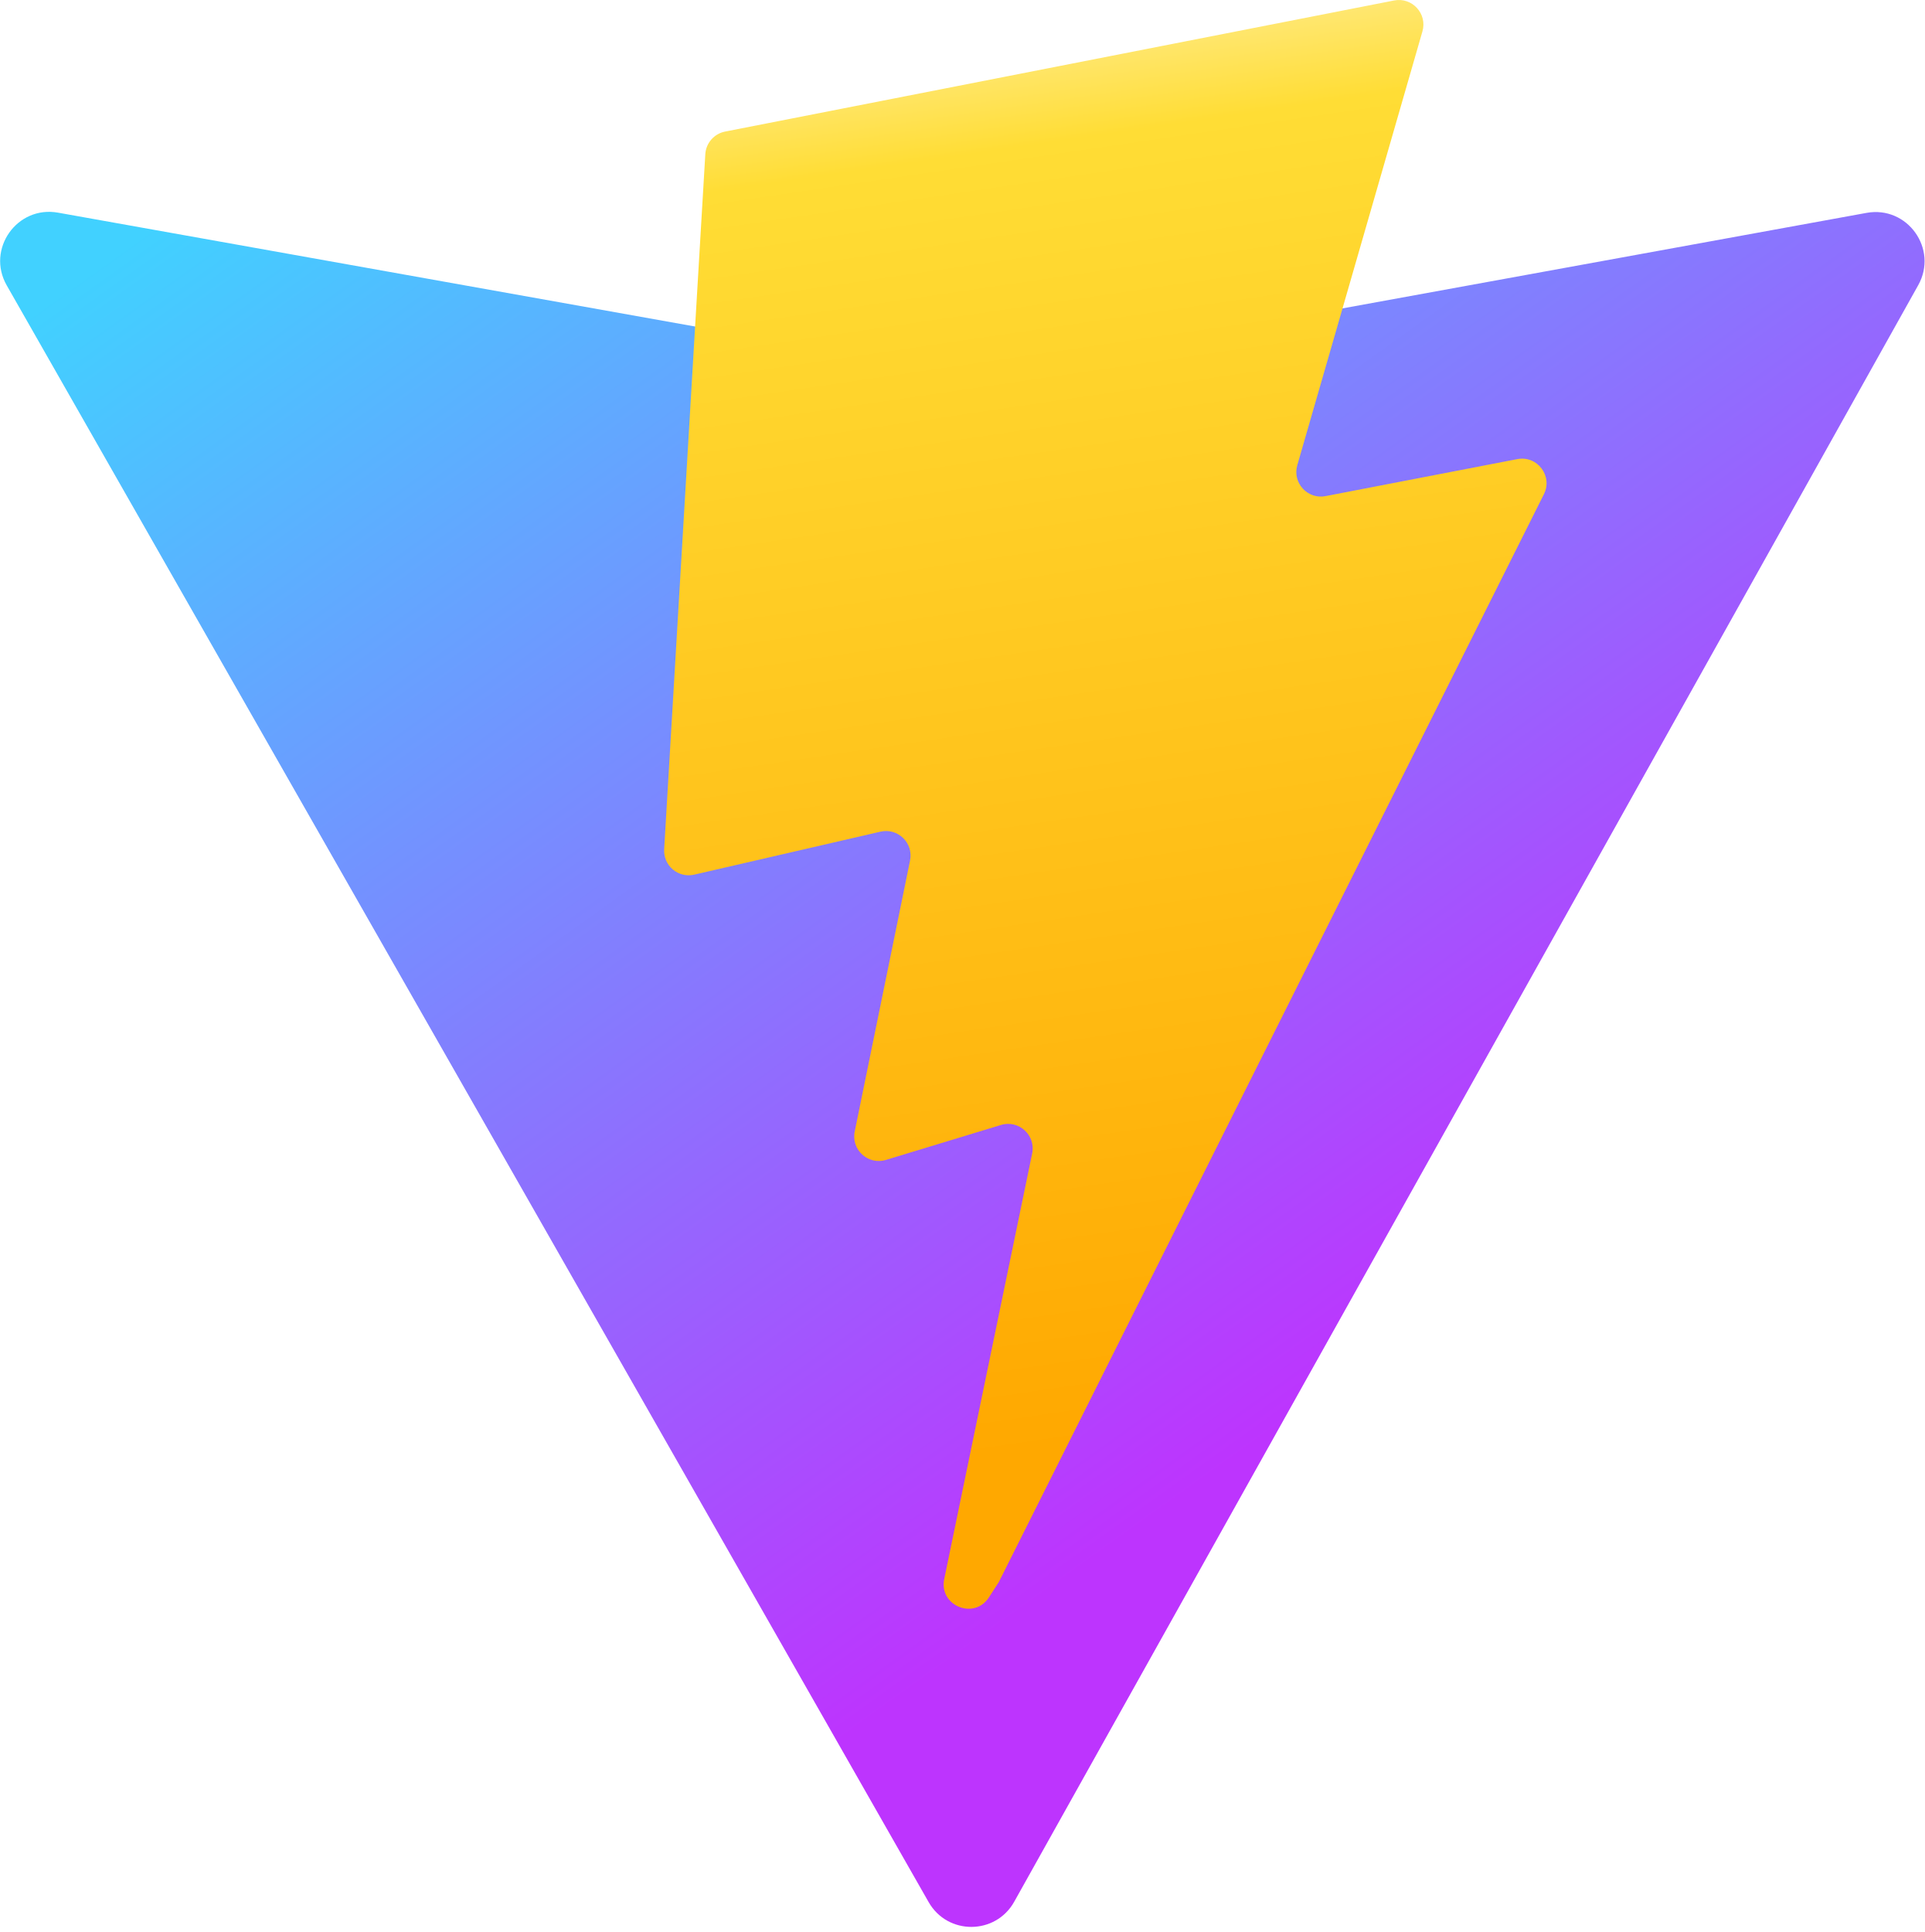
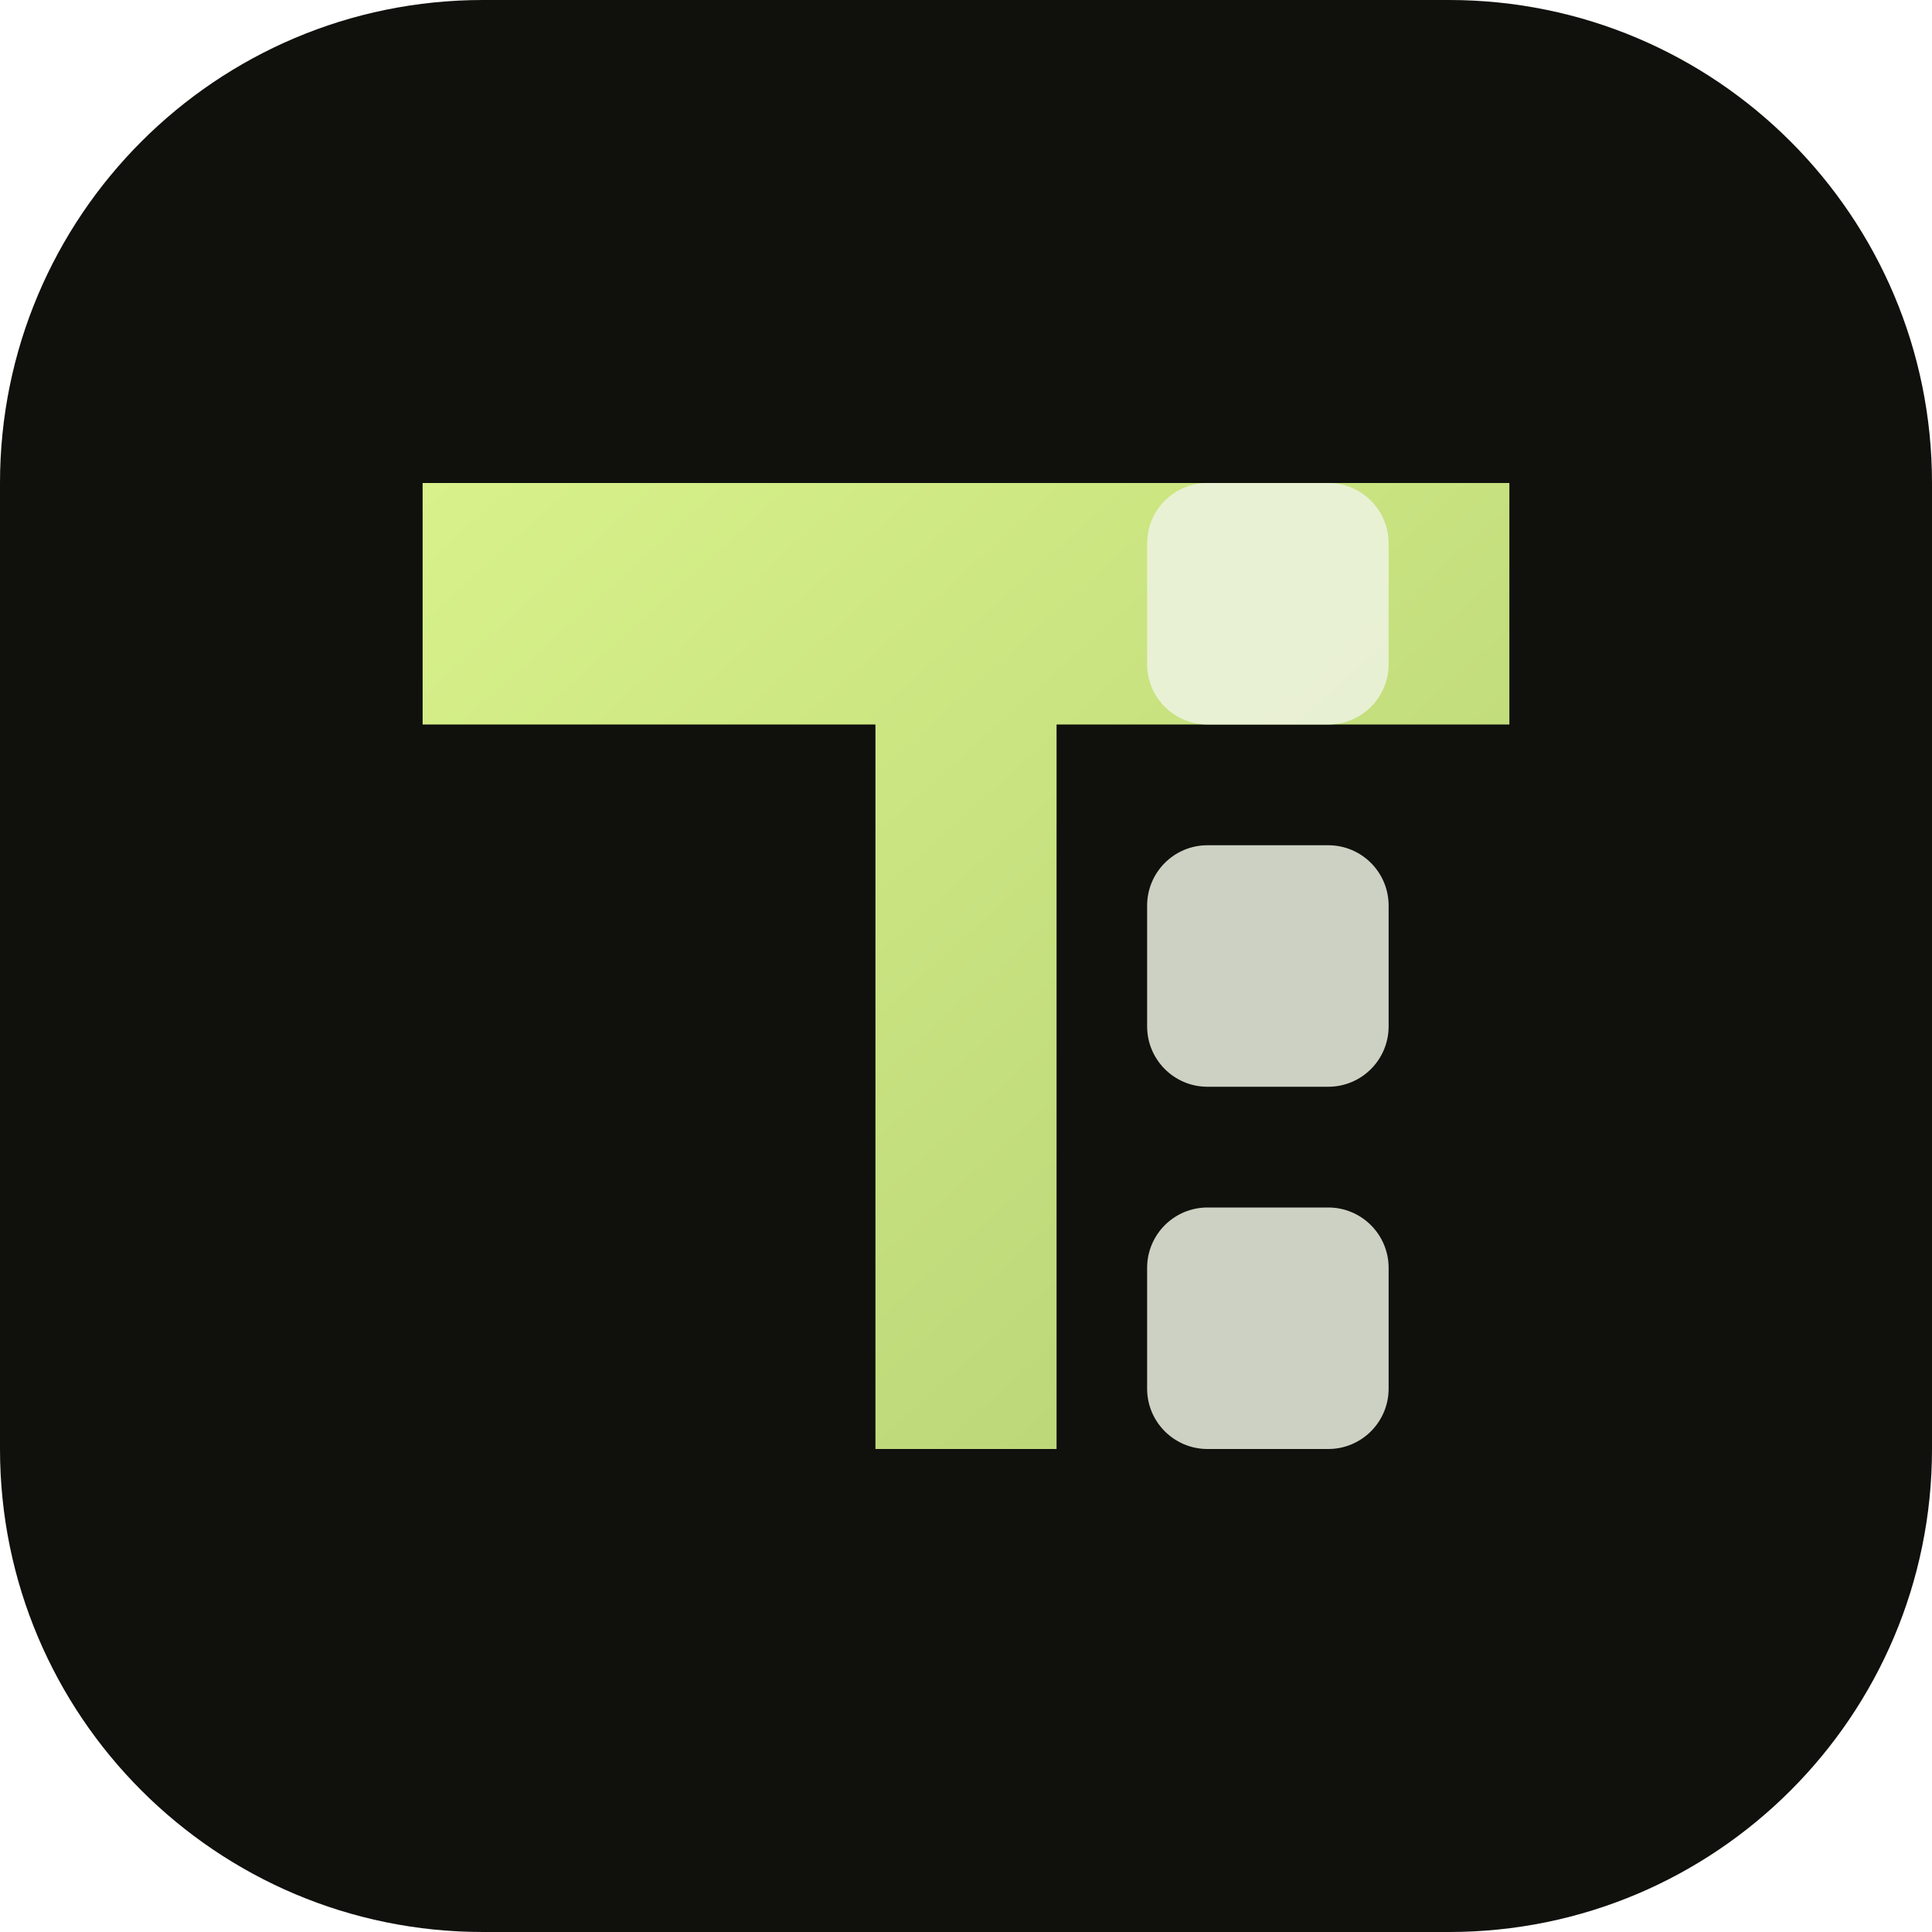
- <svg xmlns="http://www.w3.org/2000/svg" aria-hidden="true" role="img" class="iconify iconify--logos" width="31.88" height="32" preserveAspectRatio="xMidYMid meet" viewBox="0 0 256 257">
+ <svg xmlns="http://www.w3.org/2000/svg" width="64" height="64" viewBox="0 0 64 64">
  <defs>
-     <linearGradient id="IconifyId1813088fe1fbc01fb466" x1="-.828%" x2="57.636%" y1="7.652%" y2="78.411%">
-       <stop offset="0%" stop-color="#41D1FF" />
-       <stop offset="100%" stop-color="#BD34FE" />
-     </linearGradient>
-     <linearGradient id="IconifyId1813088fe1fbc01fb467" x1="43.376%" x2="50.316%" y1="2.242%" y2="89.03%">
-       <stop offset="0%" stop-color="#FFEA83" />
-       <stop offset="8.333%" stop-color="#FFDD35" />
-       <stop offset="100%" stop-color="#FFA800" />
+     <linearGradient id="tbGradient" x1="0%" y1="0%" x2="100%" y2="100%">
+       <stop offset="0%" stop-color="#d8f18a" />
+       <stop offset="100%" stop-color="#b5d174" />
    </linearGradient>
  </defs>
-   <path fill="url(#IconifyId1813088fe1fbc01fb466)" d="M255.153 37.938L134.897 252.976c-2.483 4.44-8.862 4.466-11.382.048L.875 37.958c-2.746-4.814 1.371-10.646 6.827-9.67l120.385 21.517a6.537 6.537 0 0 0 2.322-.004l117.867-21.483c5.438-.991 9.574 4.796 6.877 9.62Z" />
-   <path fill="url(#IconifyId1813088fe1fbc01fb467)" d="M185.432.063L96.44 17.501a3.268 3.268 0 0 0-2.634 3.014l-5.474 92.456a3.268 3.268 0 0 0 3.997 3.378l24.777-5.718c2.318-.535 4.413 1.507 3.936 3.838l-7.361 36.047c-.495 2.426 1.782 4.5 4.151 3.78l15.304-4.649c2.372-.72 4.652 1.36 4.15 3.788l-11.698 56.621c-.732 3.542 3.979 5.473 5.943 2.437l1.313-2.028l72.516-144.72c1.215-2.423-.88-5.186-3.54-4.672l-25.505 4.922c-2.396.462-4.435-1.77-3.759-4.114l16.646-57.705c.677-2.35-1.37-4.583-3.769-4.113Z" />
+   <rect width="64" height="64" rx="16" fill="#10100d" />
+   <path d="M14 16h36v8H35v24h-6V24H14z" fill="url(#tbGradient)" />
+   <rect x="38" y="16" width="8" height="8" rx="2" fill="#eff3e3" opacity="0.85" />
+   <rect x="38" y="28" width="8" height="8" rx="2" fill="#eff3e3" opacity="0.85" />
+   <rect x="38" y="40" width="8" height="8" rx="2" fill="#eff3e3" opacity="0.85" />
</svg>
